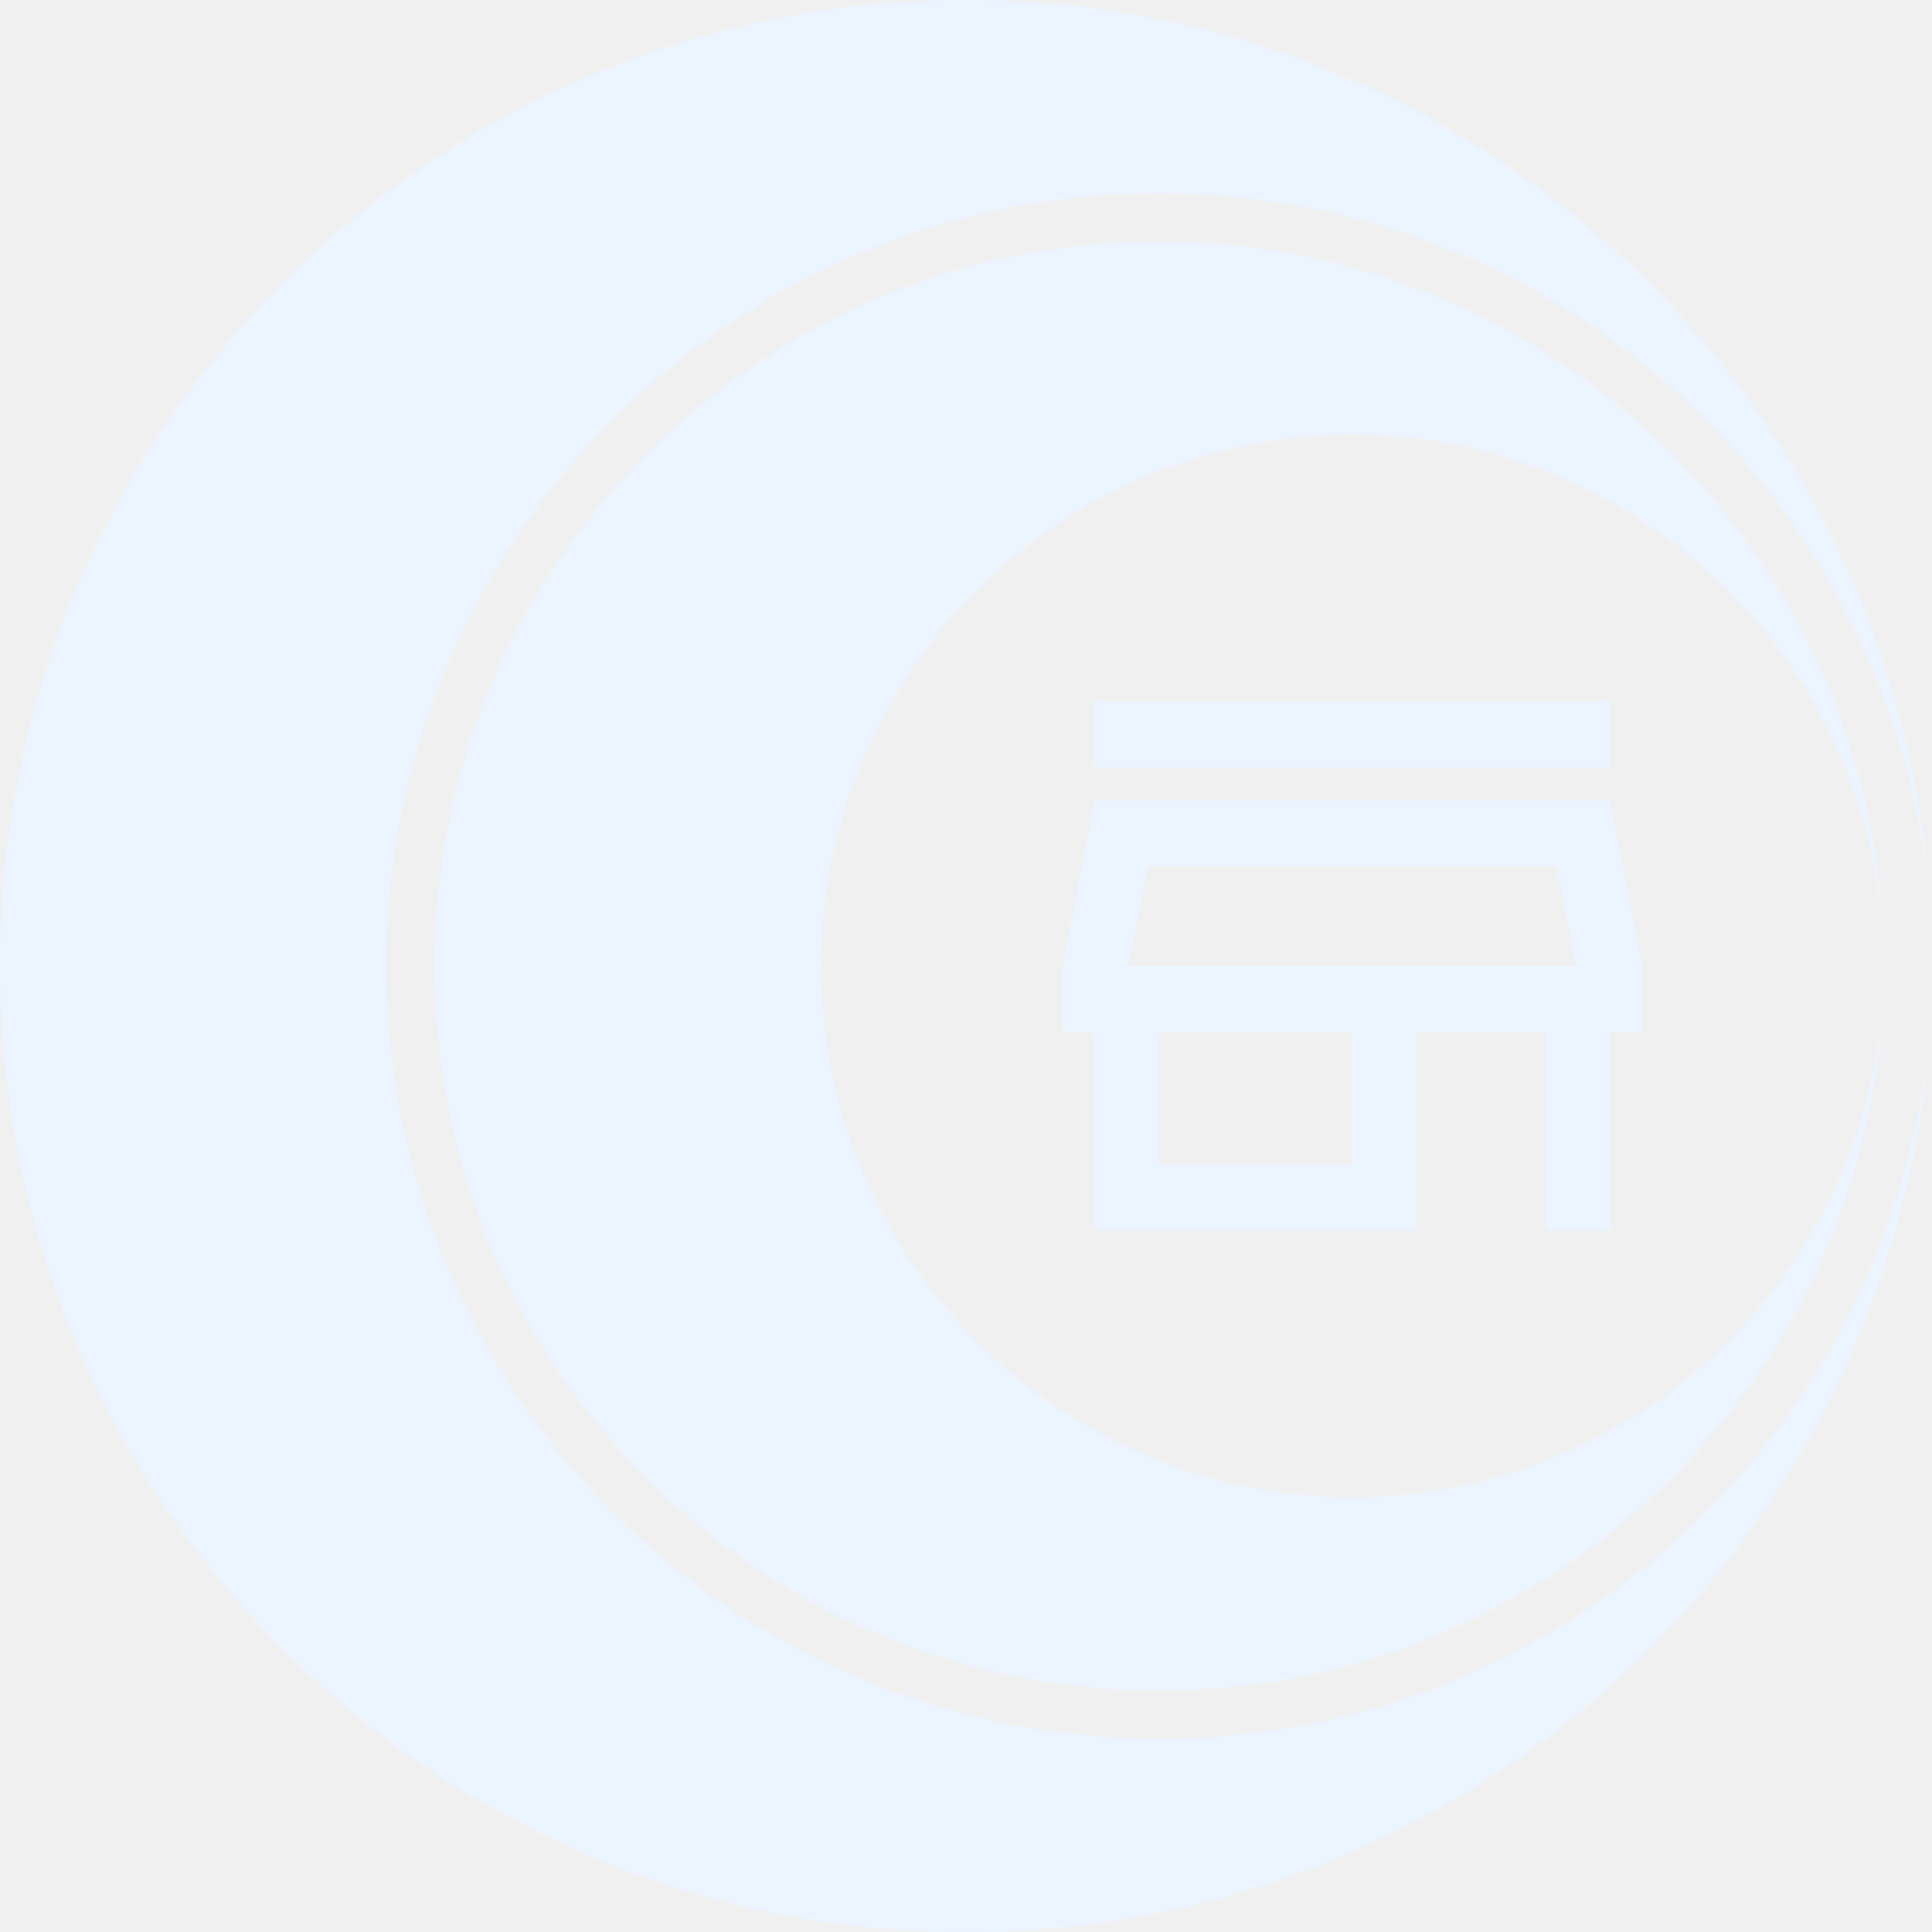
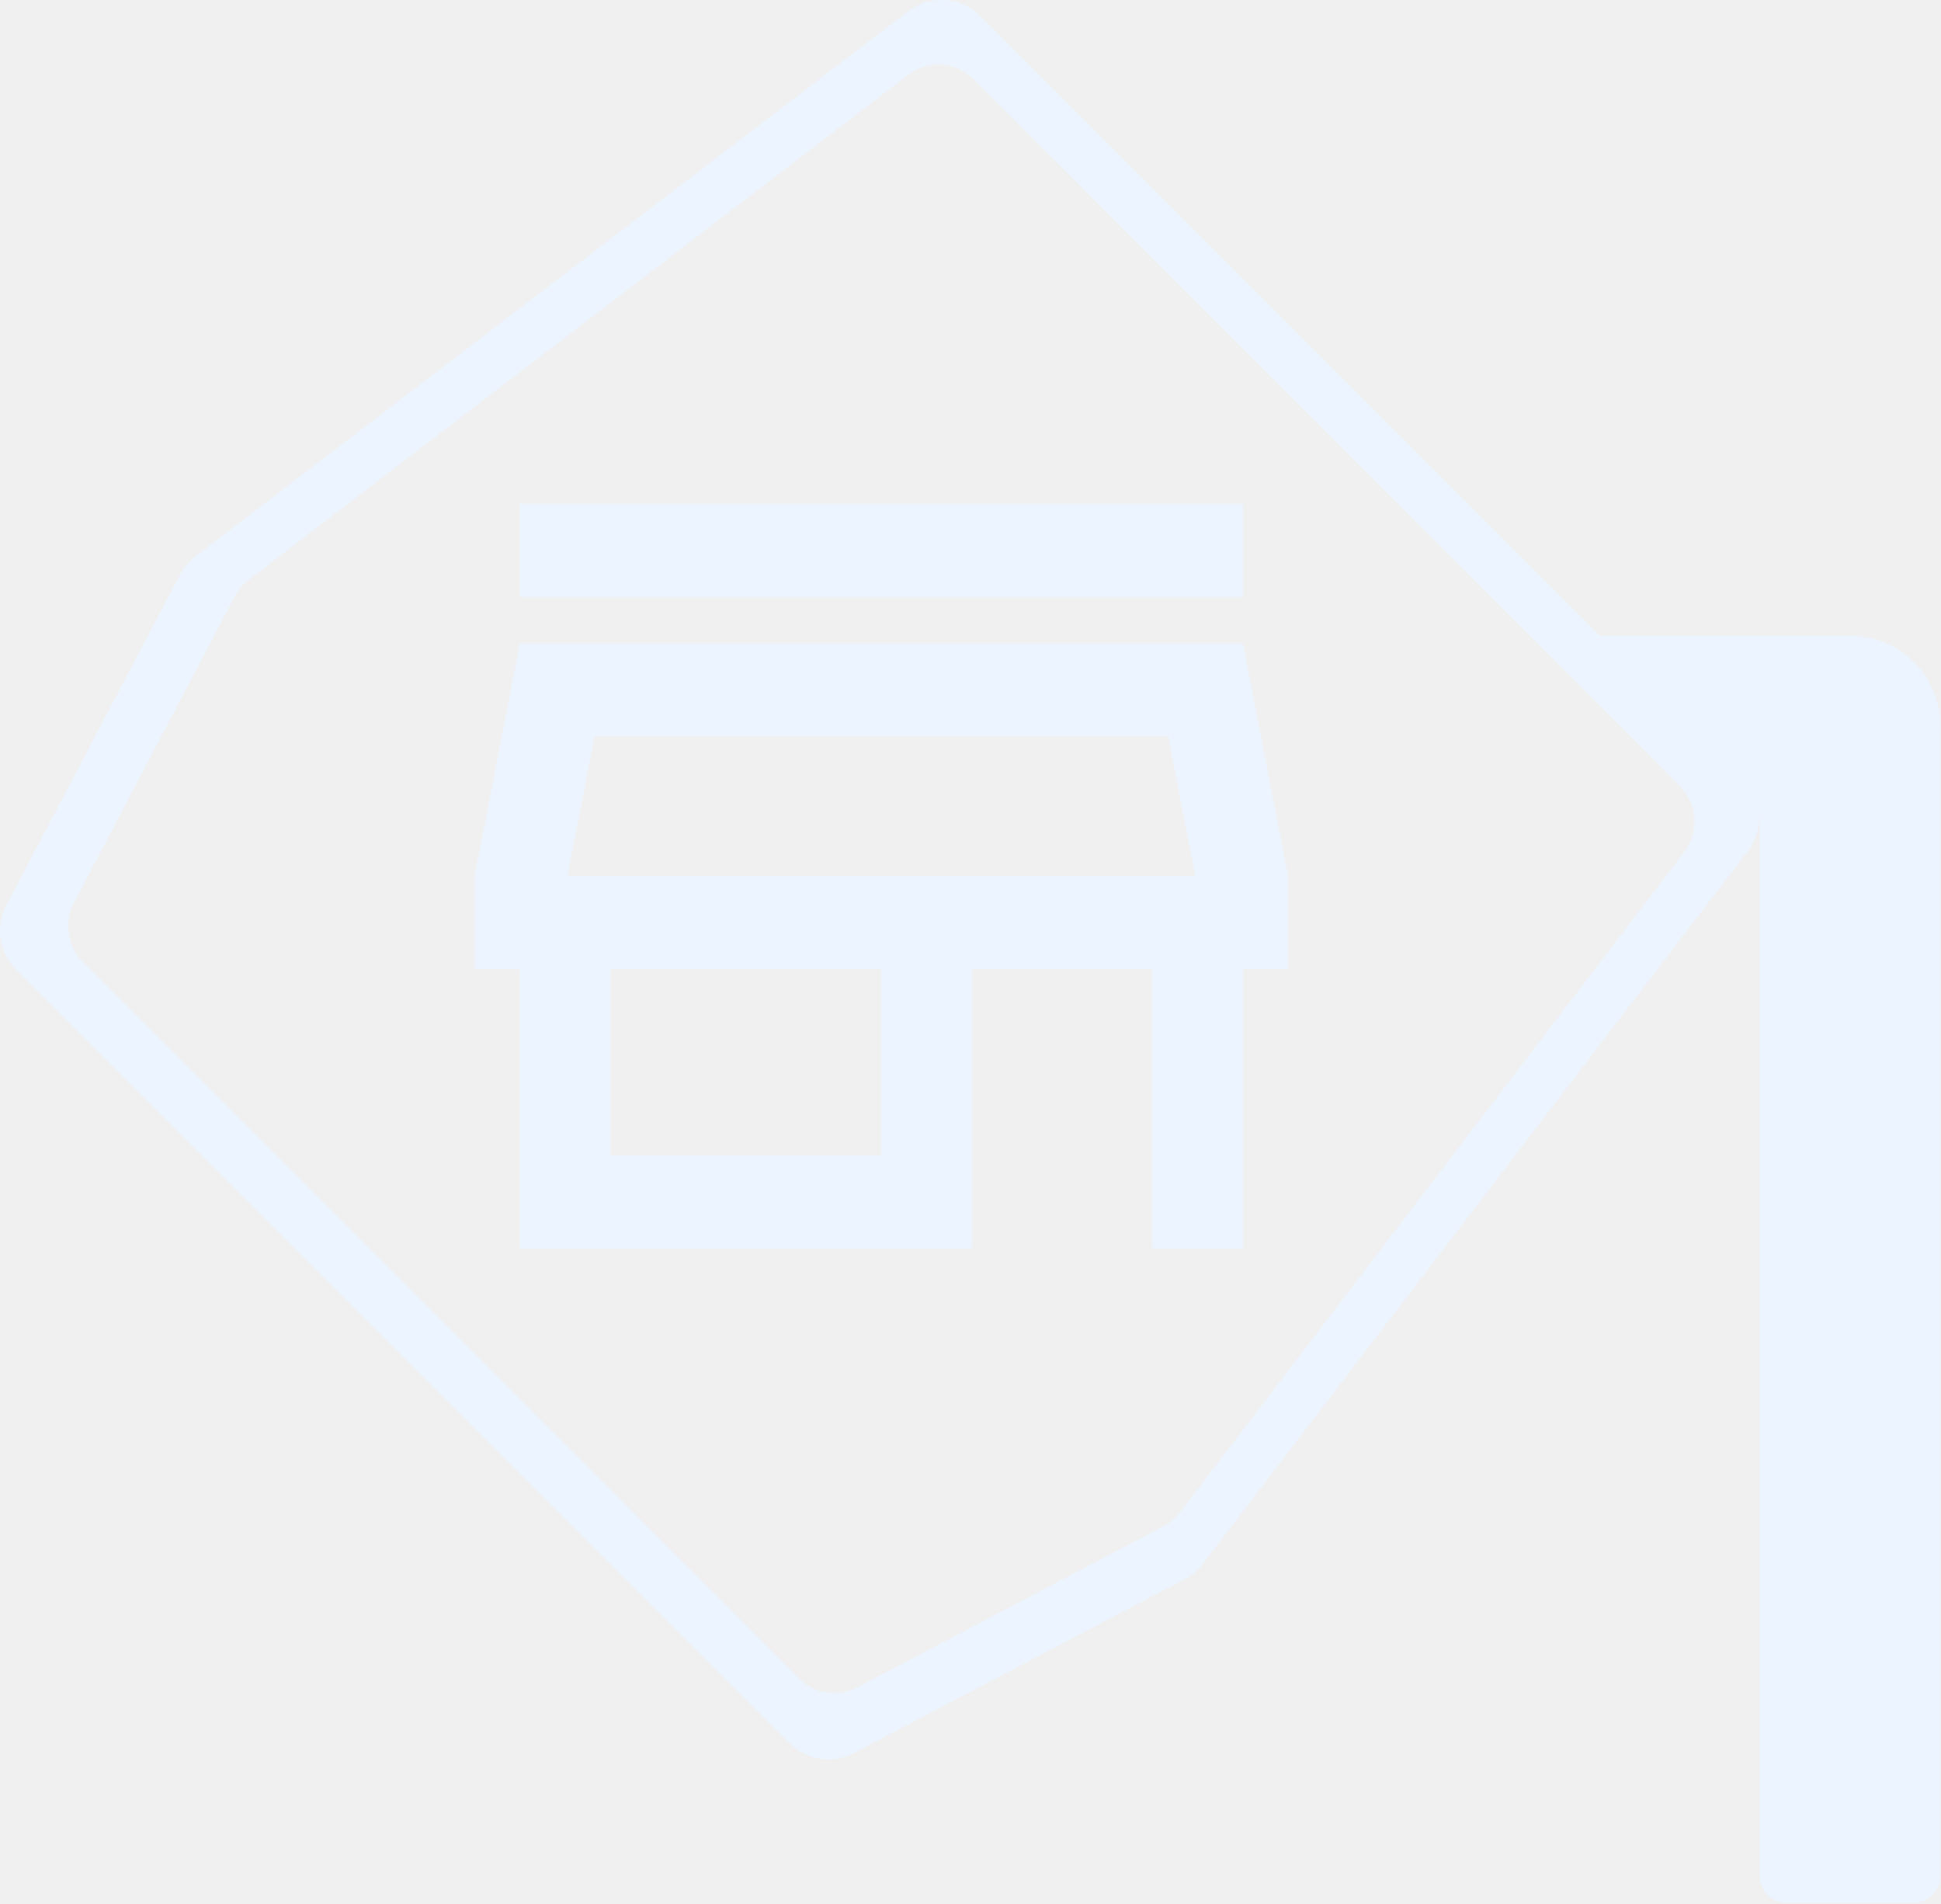
- <svg xmlns="http://www.w3.org/2000/svg" width="1000" height="1000" viewBox="0 0 1000 1000" fill="none">
-   <path d="M999.991 497.412C998.599 277.689 820.051 100 600 100C379.086 100 200 279.086 200 500C200 720.914 379.086 900 600 900C820.051 900 998.601 722.31 999.992 502.587L999.99 503.233C998.251 777.888 775.064 1000 500 1000C223.858 1000 0 776.142 0 500C0 223.858 223.858 0 500 0C775.279 0 998.598 222.46 999.991 497.412Z" fill="#ebf4ff" />
-   <path d="M600 125C807.107 125 975 292.893 975 500C975 348.122 851.878 225 700 225C548.122 225 425 348.122 425 500C425 651.878 548.122 775 700 775C851.285 775 974.038 652.838 974.994 501.778L974.992 502.425C973.688 708.416 806.298 875 600 875C392.893 875 225 707.107 225 500C225 292.893 392.893 125 600 125Z" fill="#ebf4ff" />
-   <path d="M566.667 397.25V363H833.333V397.25H566.667ZM566.667 637V534.25H550V500L566.667 414.375H833.333L850 500V534.25H833.333V637H800V534.25H733.333V637H566.667ZM600 602.75H700V534.25H600V602.75ZM584.167 500H815.833L805.833 448.625H594.167L584.167 500Z" fill="#ebf4ff" />
+ <svg xmlns="http://www.w3.org/2000/svg" width="1074" height="1053" viewBox="0 0 1074 1053" fill="none">
+   <g clip-path="url(#clip0_123_65)">
+     <path d="M1023.67 451.719H941.654C941.598 451.201 941.525 450.823 941.487 450.624C941.378 450.041 941.248 449.551 941.209 449.402C941.137 449.129 941.162 449.225 941.167 449.245C940.24 445.414 938.679 441.987 937.749 439.879C936.483 437.011 934.23 432.971 930.6 429.456C928.791 427.705 927.062 425.623 924.248 422.373C923.272 421.245 922.263 419.951 921.145 418.499C920.172 417.236 918.856 415.506 917.686 414.178C915.389 411.573 912.672 408.513 909.964 405.805C908.342 404.183 906.609 402.642 905.218 401.373C903.743 400.028 902.257 398.639 900.563 396.872C898.98 395.219 897.821 393.891 896.786 392.684C895.837 391.576 894.621 390.123 893.354 388.812C892.779 388.215 892.285 387.608 891.32 386.372C890.375 385.162 889.102 383.516 887.324 381.499C885.736 379.697 884.386 378.065 883.07 376.464C881.8 374.918 880.436 373.246 879.05 371.678C876.292 368.558 871.295 363.67 867.128 360.181C864.651 358.107 861.528 355.484 856.687 352.257C856.508 352.138 856.244 351.952 855.906 351.719H1023.67V451.719Z" fill="#EBF4FF" />
+     <path d="M1073.67 401.719C1073.67 429.333 1051.29 451.719 1023.67 451.719C996.062 451.719 973.676 429.333 973.676 401.719C973.676 374.105 996.062 351.719 1023.67 351.719C1051.29 351.719 1073.67 374.105 1073.67 401.719Z" fill="#EBF4FF" />
+     <path d="M973.676 401.719H1073.67V1037.72C1073.67 1046 1066.96 1052.72 1058.67 1052.72H988.676C980.392 1052.72 973.676 1046 973.676 1037.72V401.719Z" fill="#EBF4FF" />
+     <path fill-rule="evenodd" clip-rule="evenodd" d="M502.637 6.17C514.581 -2.964 531.442 -1.845 542.074 8.787L964.548 431.261C975.18 441.894 976.299 458.754 967.166 470.698L665.406 865.306C662.759 868.769 659.388 871.613 655.53 873.64L472.341 969.892C460.713 976.001 446.462 973.836 437.174 964.548L8.788 536.161C-0.501 526.873 -2.666 512.622 3.443 500.994L99.695 317.806C101.722 313.947 104.566 310.577 108.029 307.929L502.637 6.17ZM502.44 41.428C513.484 32.973 529.074 34.009 538.905 43.851L929.549 434.928C939.38 444.77 940.415 460.378 931.969 471.434L652.946 836.716C650.497 839.921 647.381 842.554 643.813 844.431L474.427 933.529C463.675 939.185 450.498 937.18 441.909 928.582L45.799 532.032C37.211 523.434 35.209 510.243 40.858 499.479L129.857 329.904C131.732 326.332 134.362 323.212 137.563 320.761L502.44 41.428Z" fill="#EBF4FF" />
+     <path d="M287.676 330.219V278.719H687.676V330.219H287.676ZM287.676 690.719V536.219H262.676V484.719L287.676 355.969H687.676L712.676 484.719V536.219H687.676V690.719H637.676V536.219H537.676V690.719H287.676ZM337.676 639.219H487.676V536.219H337.676V639.219ZM313.926 484.719H661.426L646.426 407.469H328.926L313.926 484.719Z" fill="#EBF4FF" />
+   </g>
+   <defs>
+     <clipPath id="clip0_123_65">
+       <rect width="1074" height="1053" fill="white" />
+     </clipPath>
+   </defs>
</svg>
